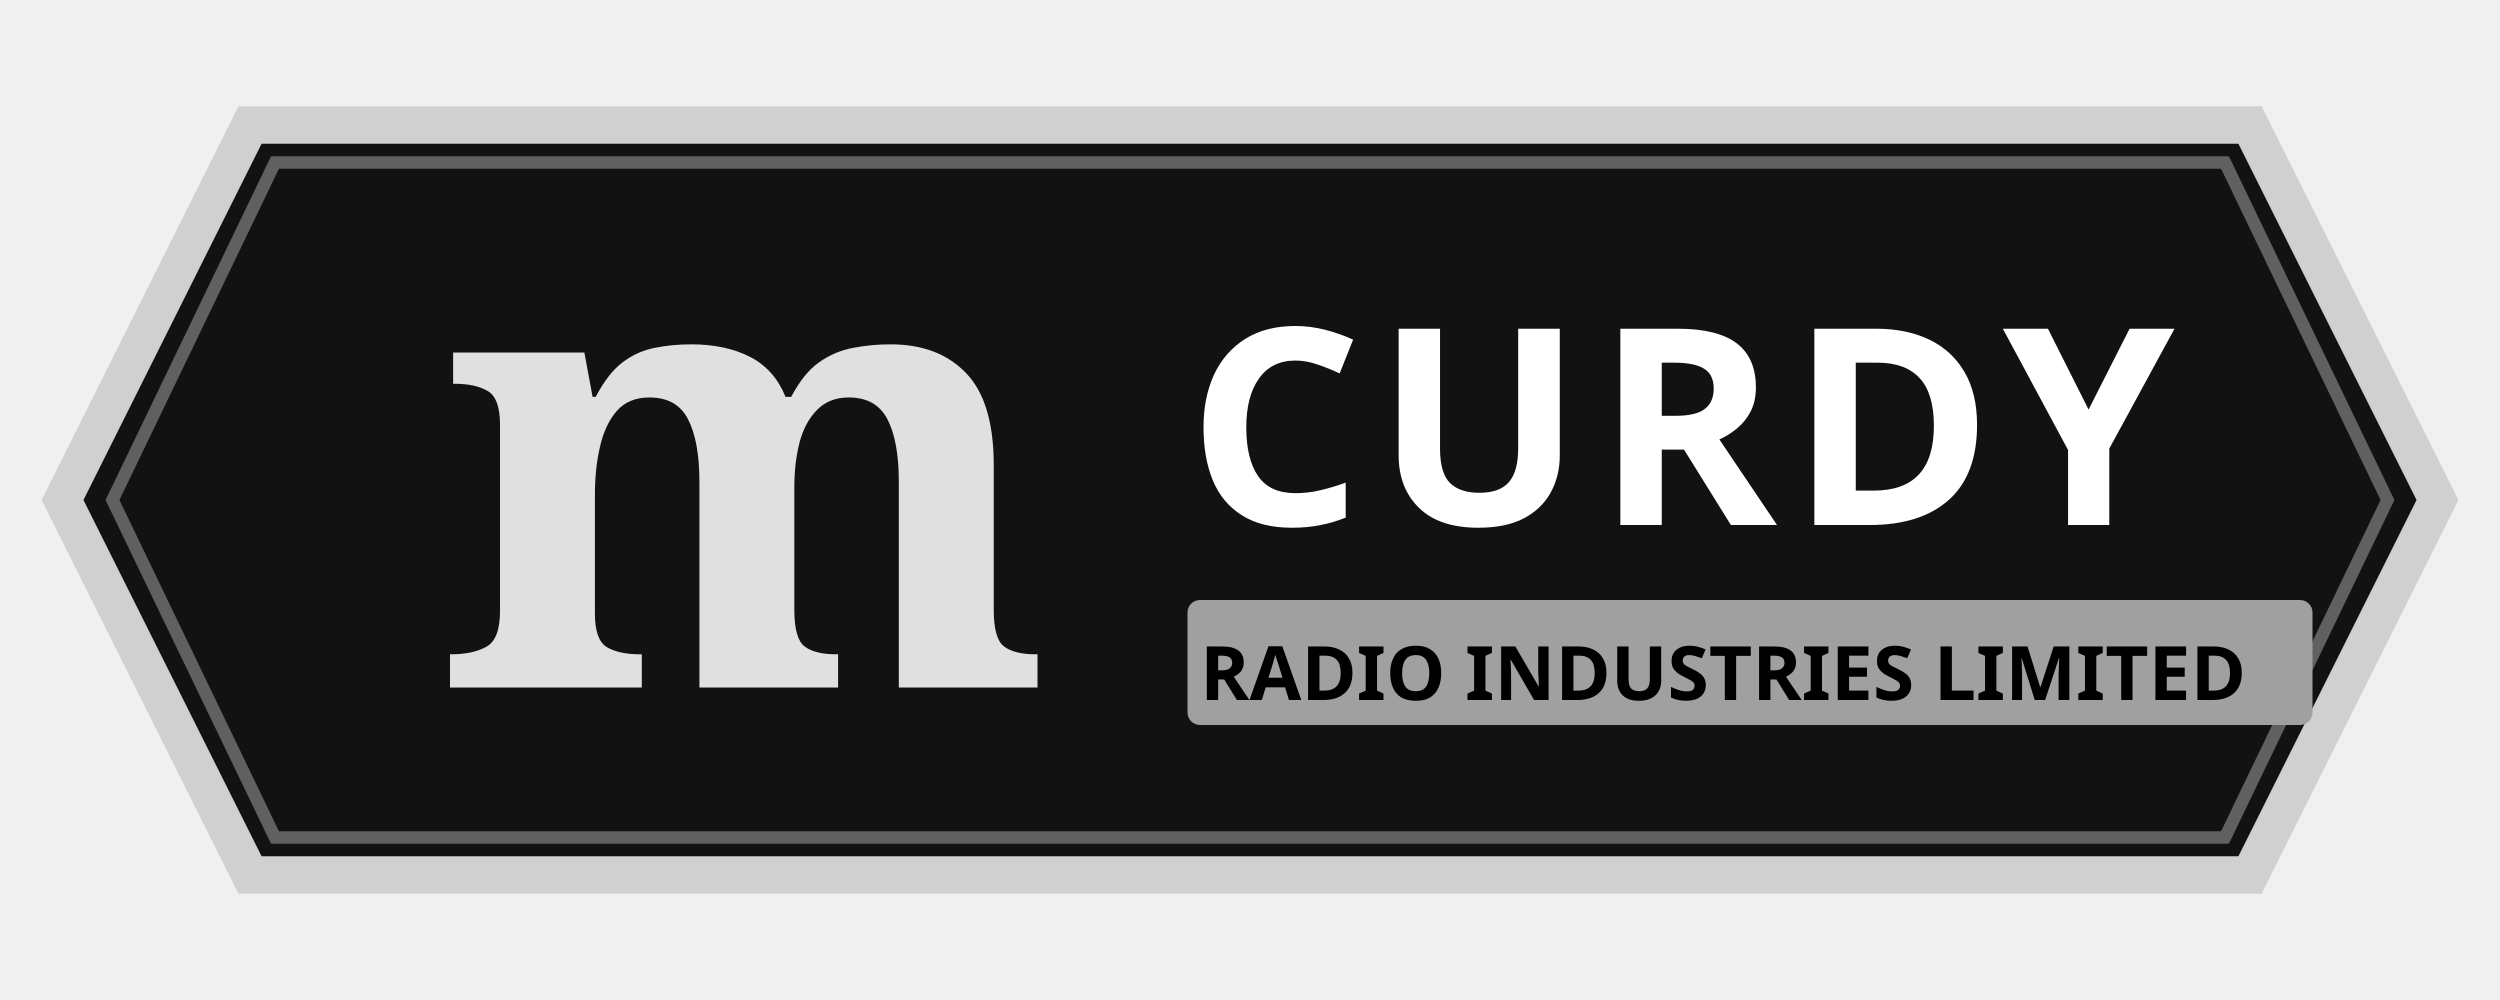
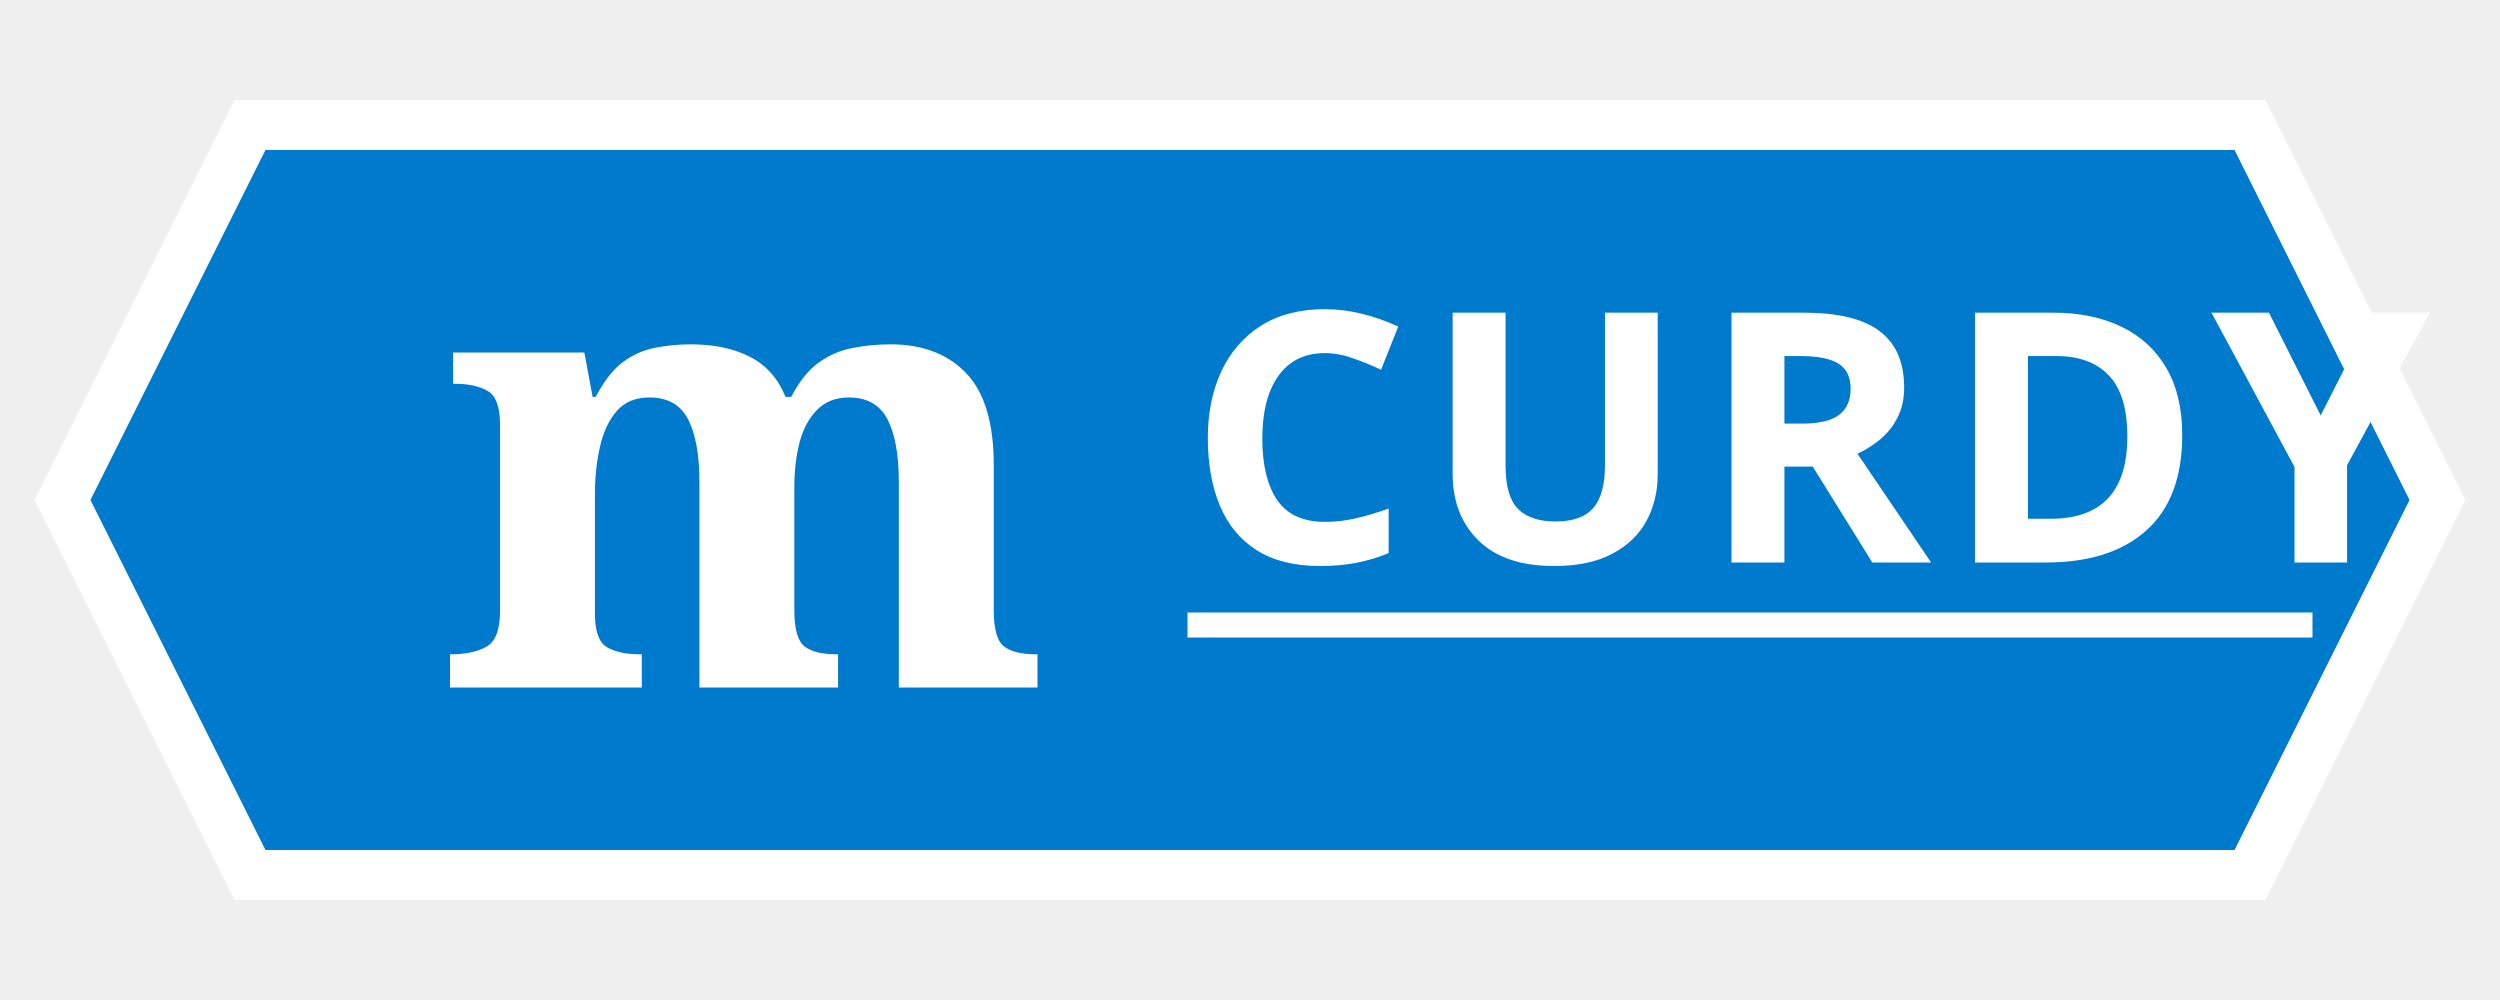
<svg xmlns="http://www.w3.org/2000/svg" viewBox="0 0 200 80">
-   <path d="M20 10 L180 10 L195 40 L180 70 L20 70 L5 40 Z" fill="#121212" stroke="#d0d0d0" stroke-width="3" />
-   <path d="M22 13 L178 13 L191 40 L178 67 L22 67 L9 40 Z" fill="none" stroke="#606060" stroke-width="1" />
-   <text x="35" y="55" font-family="serif" font-size="50" font-weight="bold" fill="#e0e0e0">m</text>
-   <text x="95" y="42" font-family="sans-serif" font-size="22" font-weight="bold" fill="#ffffff" letter-spacing="1">CURDY</text>
-   <rect x="95" y="48" width="90" height="10" fill="#a0a0a0" rx="1" />
-   <text x="96" y="56" font-family="sans-serif" font-size="6" fill="#000000" font-weight="bold">RADIO INDUSTRIES LIMITED</text>
+   <path d="M20 10 L180 10 L195 40 L180 70 L20 70 L5 40 Z" fill="#007acc" stroke="#ffffff" stroke-width="4" />
+   <text x="35" y="55" font-family="serif" font-size="50" font-weight="bold" fill="#ffffff">m</text>
+   <text x="95" y="45" font-family="sans-serif" font-size="28" font-weight="bold" fill="#ffffff" letter-spacing="1">CURDY</text>
+   <line x1="95" y1="50" x2="185" y2="50" stroke="#ffffff" stroke-width="2" />
</svg>
